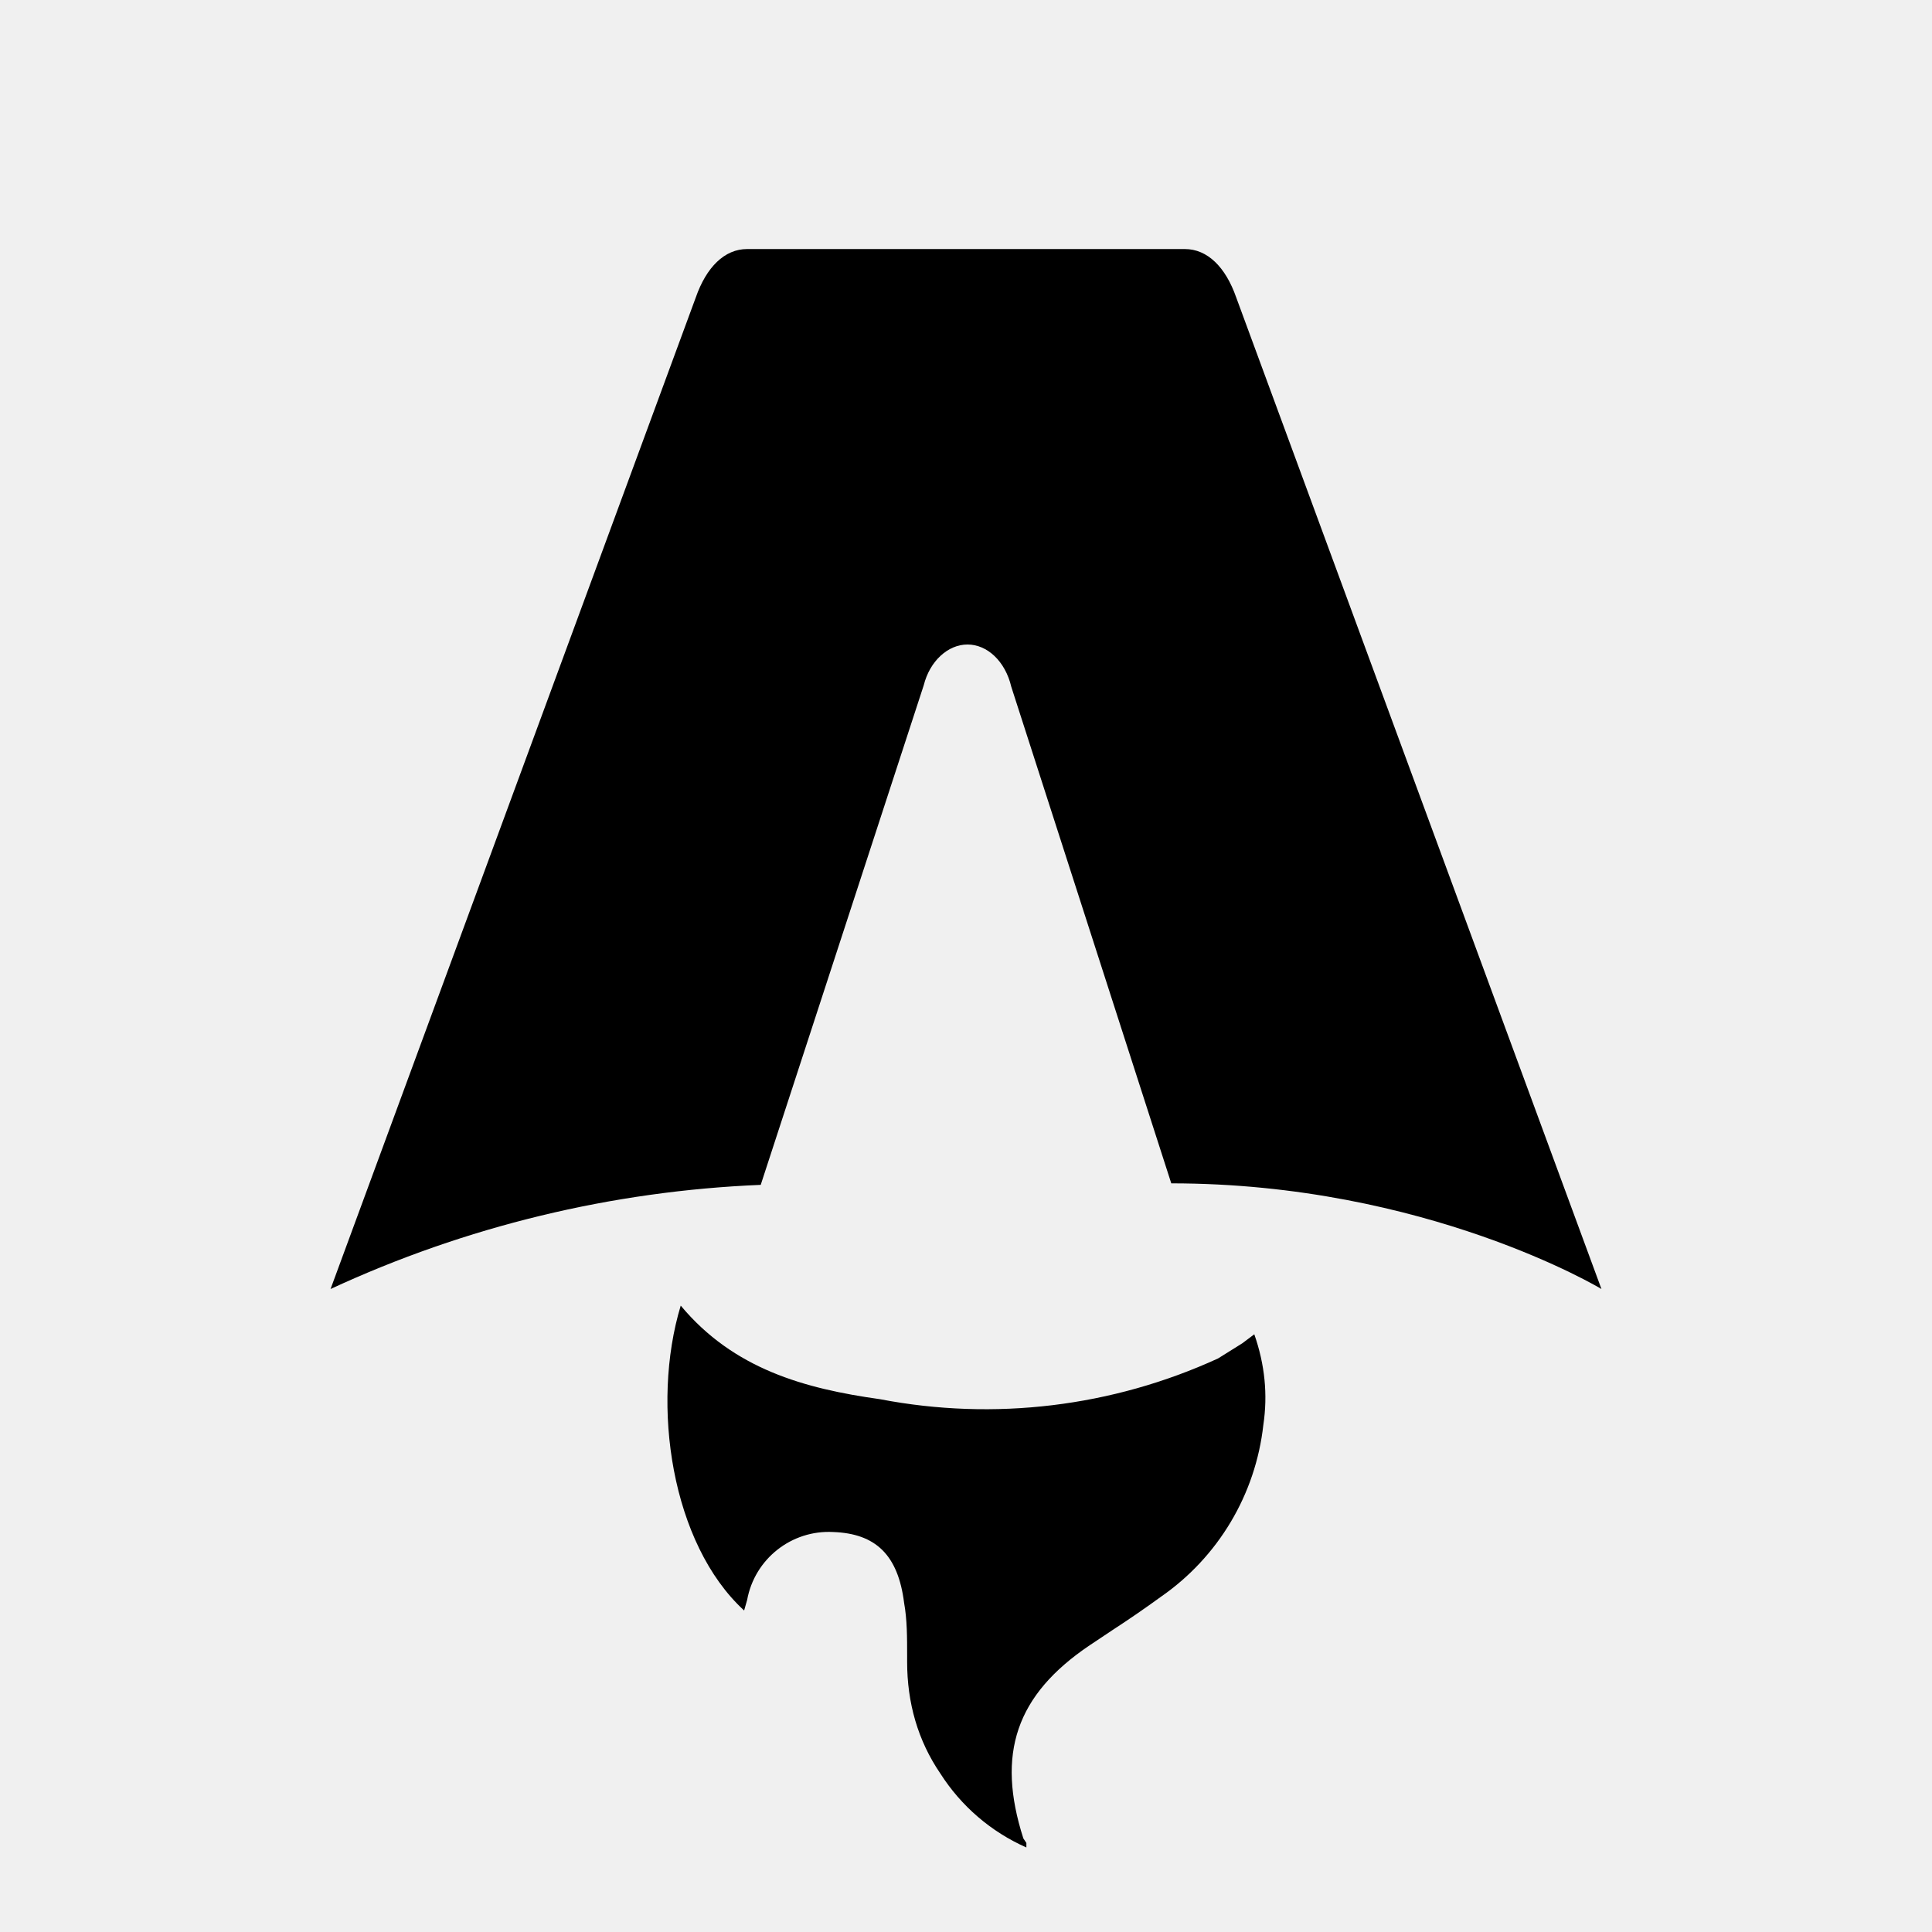
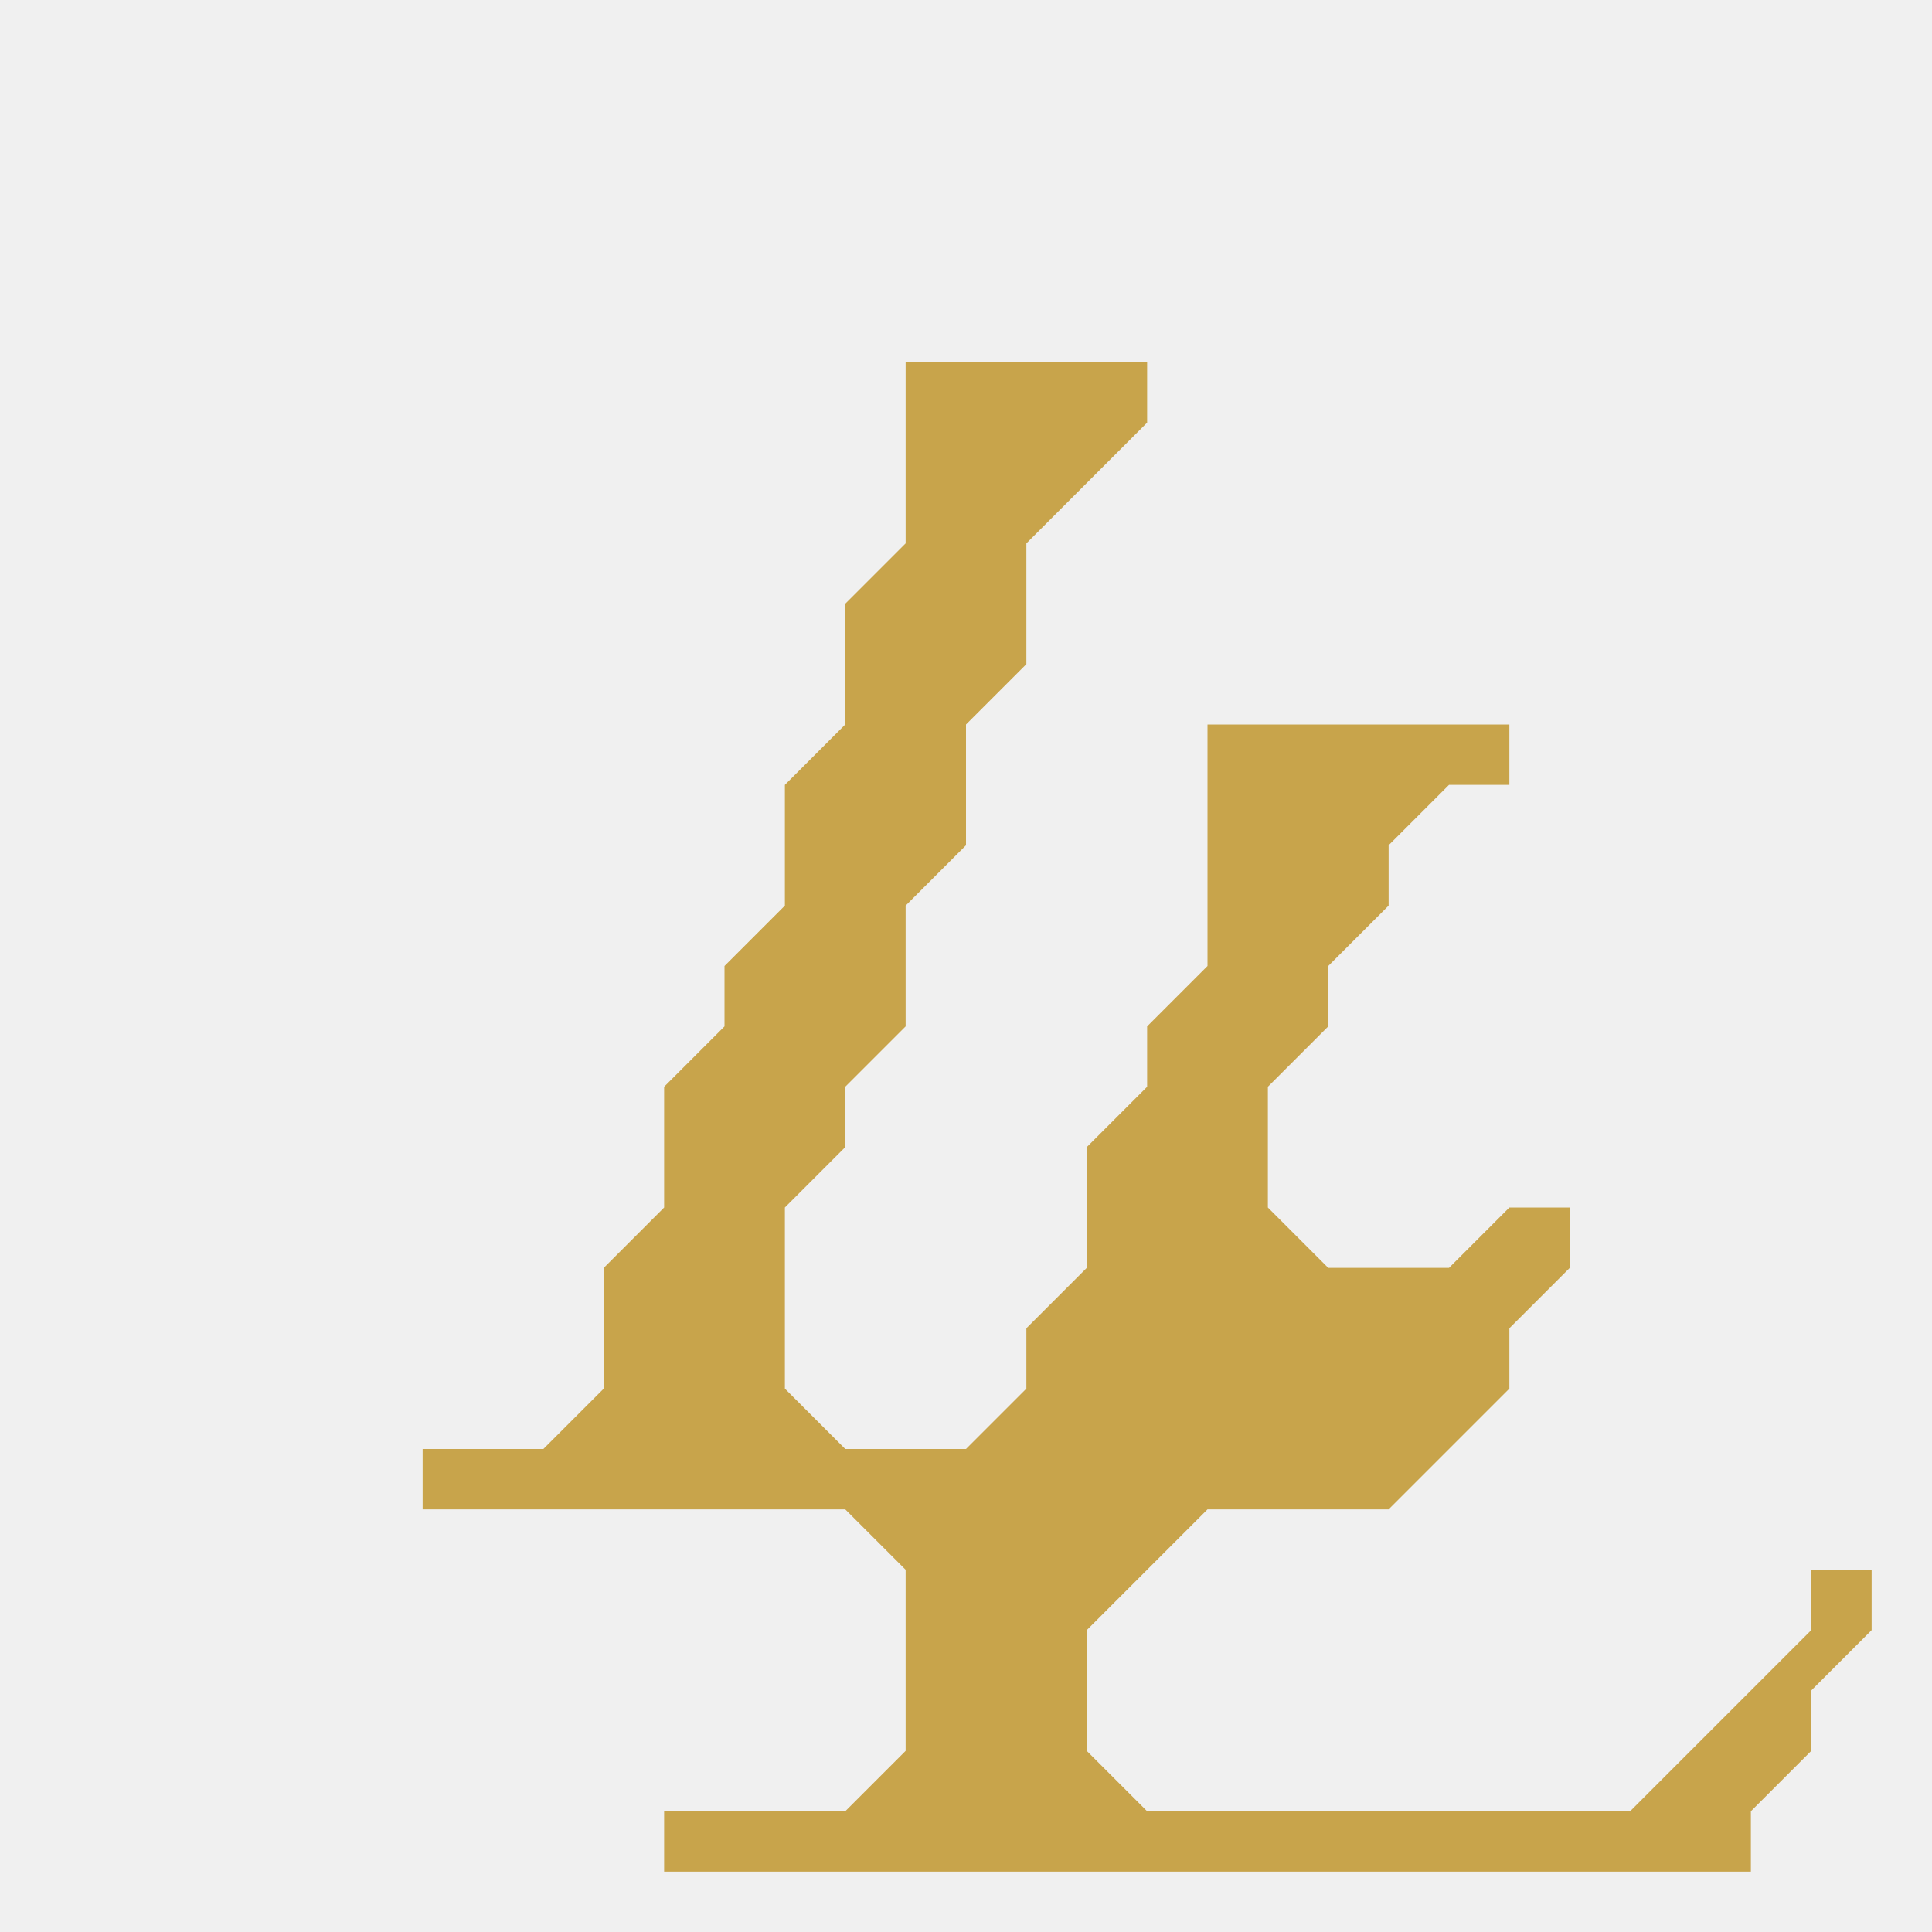
- <svg xmlns="http://www.w3.org/2000/svg" fill="none" viewBox="0 0 128 128">
-   <path d="M50.4 78.5a75.1 75.1 0 0 0-28.5 6.9l24.2-65.7c.7-2 1.9-3.2 3.4-3.2h29c1.5 0 2.7 1.2 3.4 3.2l24.2 65.7s-11.6-7-28.5-7L67 45.5c-.4-1.7-1.6-2.8-2.9-2.8-1.3 0-2.5 1.1-2.9 2.7L50.4 78.5Zm-1.1 28.2Zm-4.2-20.2c-2 6.6-.6 15.8 4.2 20.2a17.5 17.5 0 0 1 .2-.7 5.5 5.5 0 0 1 5.7-4.5c2.8.1 4.3 1.5 4.7 4.7.2 1.1.2 2.3.2 3.5v.4c0 2.7.7 5.2 2.2 7.4a13 13 0 0 0 5.7 4.9v-.3l-.2-.3c-1.8-5.6-.5-9.5 4.4-12.8l1.5-1a73 73 0 0 0 3.2-2.2 16 16 0 0 0 6.8-11.4c.3-2 .1-4-.6-6l-.8.6-1.6 1a37 37 0 0 1-22.4 2.7c-5-.7-9.7-2-13.2-6.2Z" />
-   <style>
-         path { fill: #000; }
-         @media (prefers-color-scheme: dark) {
-             path { fill: #FFF; }
-         }
-     </style>
+ <svg xmlns="http://www.w3.org/2000/svg" viewBox="0 0 32 32" fill="none">
+   <path d="M 15,6 L 15,9 L 14,10 L 14,12 L 13,13 L 13,15 L 12,16 L 12,17 L 11,18 L 11,20 L 10,21 L 10,23 L 9,24 L 7,24 L 7,25 L 14,25 L 15,26 L 15,29 L 14,30 L 11,30 L 11,31 L 29,31 L 29,30 L 30,29 L 30,28 L 31,27 L 31,26 L 30,26 L 30,27 L 27,30 L 19,30 L 18,29 L 18,27 L 20,25 L 23,25 L 25,23 L 25,22 L 26,21 L 26,20 L 25,20 L 24,21 L 22,21 L 21,20 L 21,18 L 22,17 L 22,16 L 23,15 L 23,14 L 24,13 L 25,13 L 25,12 L 20,12 L 20,16 L 19,17 L 19,18 L 18,19 L 18,21 L 17,22 L 17,23 L 16,24 L 14,24 L 13,23 L 13,20 L 14,19 L 14,18 L 15,17 L 15,15 L 16,14 L 16,12 L 17,11 L 17,9 L 19,7 L 19,6 Z" fill="#C8A44B" fill-rule="evenodd" />
</svg>
